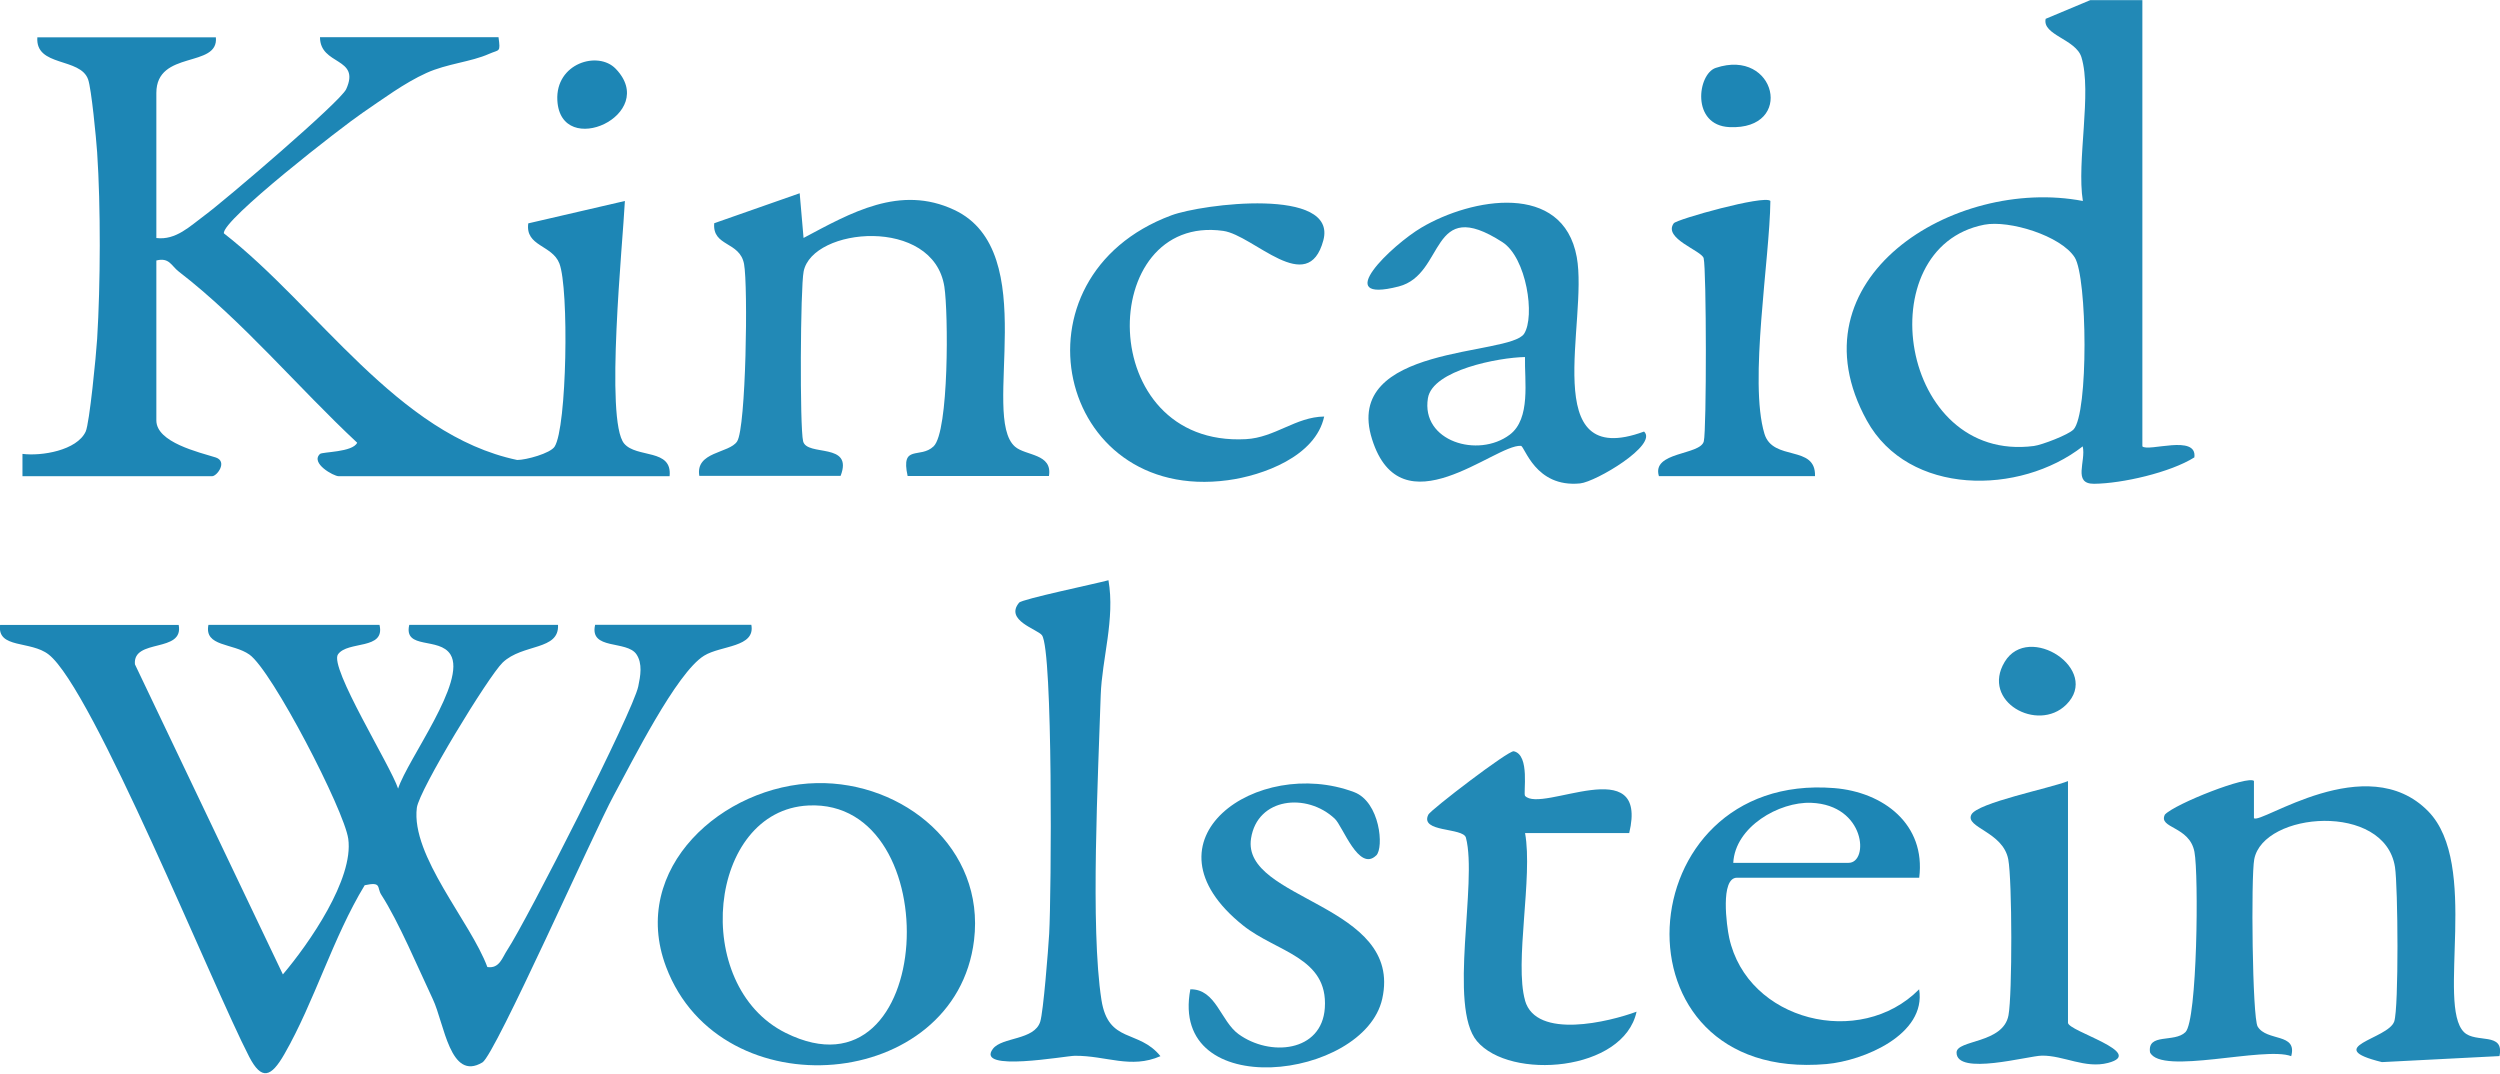
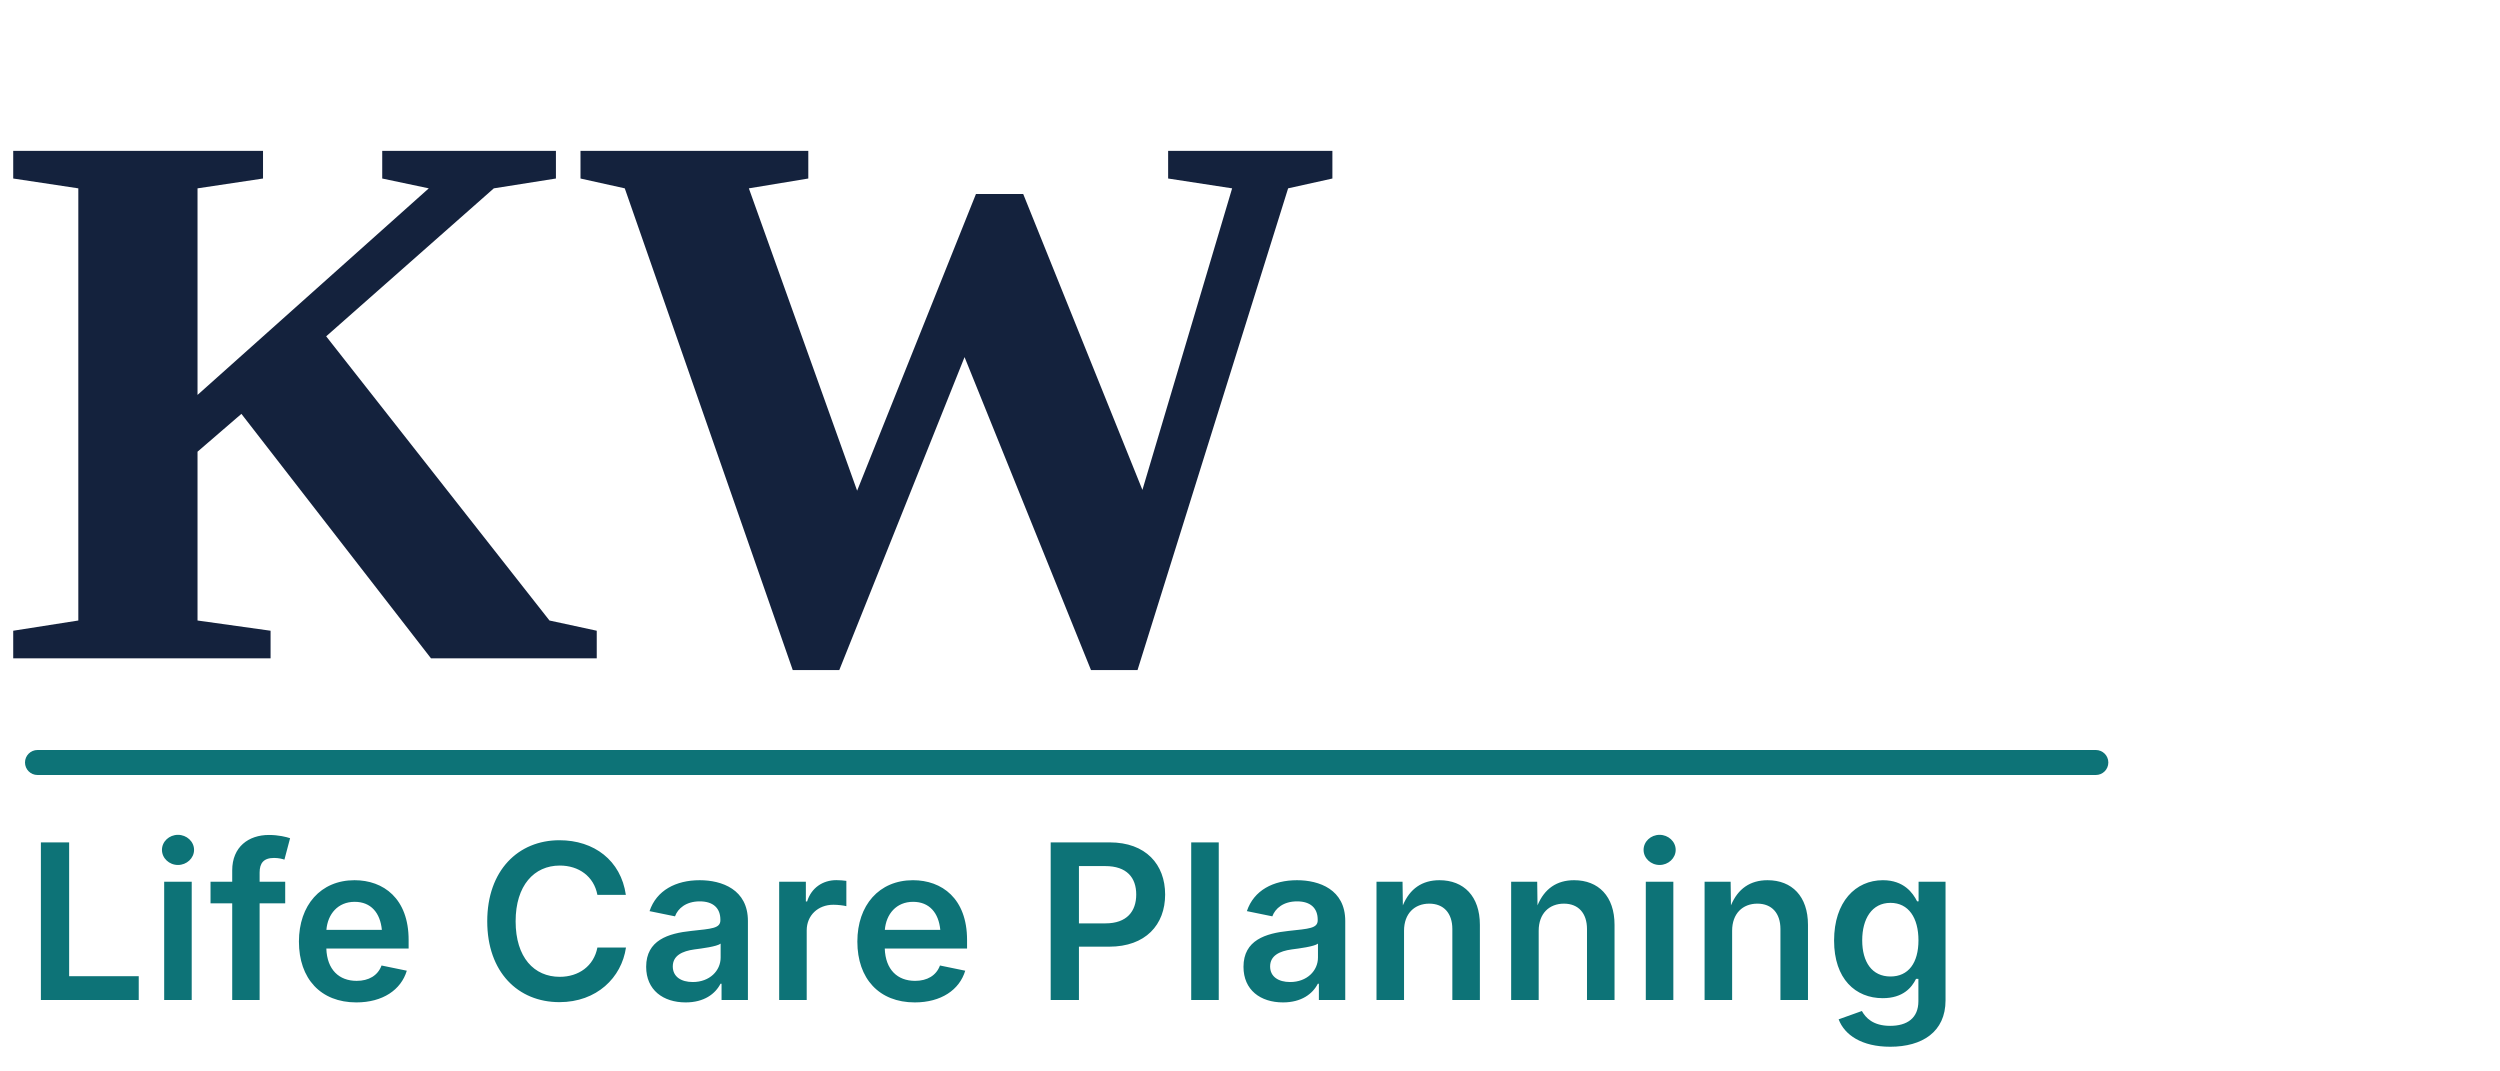
- <svg xmlns="http://www.w3.org/2000/svg" id="Layer_2" viewBox="0 0 336.1 144.28">
-   <defs>
-     <style>.cls-1{fill:#1d86b5;}.cls-2{fill:#2289b6;}</style>
-   </defs>
-   <g id="Layer_1-2">
-     <path class="cls-2" d="M288.02,0v60.01c.77.78,7.4-1.68,6.99,1.48-3.22,2.03-9.72,3.52-13.49,3.55-2.9.02-1.05-3.04-1.52-5.03-8.47,6.61-23.42,6.69-29.02-3.47-10.5-19.04,11.71-32.84,29.04-29.52-.86-5.31,1.25-14.59-.19-19.32-.74-2.44-5.3-2.98-4.81-5.17l5.99-2.51h7ZM278.76,57.75c2.04-2.17,1.86-20.5.16-23.15-1.87-2.91-8.79-5.04-12.16-4.39-15.7,3.06-11.45,32.09,6.67,29.75,1.09-.14,4.67-1.52,5.32-2.21Z" />
-     <path class="cls-1" d="M24.02,84c.74,3.84-6.2,1.78-5.88,5.31l19.89,41.69c3.51-4.14,9.55-12.82,8.79-18.23-.54-3.85-10.24-22.62-13.29-24.77-2.23-1.57-6.1-1.03-5.51-3.99h23c.81,3.42-4.27,2.1-5.58,3.96-1.22,1.72,7.08,14.98,8.08,18.05,1.3-3.99,9.27-14.45,7.04-18.03-1.49-2.39-6.32-.61-5.54-3.98h20c.18,3.47-4.74,2.49-7.44,5.06-1.9,1.82-11.24,17.14-11.54,19.53-.81,6.46,7.24,15.35,9.48,21.41,1.64.24,1.99-1.26,2.69-2.31,2.59-3.93,16.9-32.02,17.6-35.43.29-1.39.6-3.06-.25-4.31-1.3-1.92-6.36-.51-5.55-3.96h21c.57,3.06-4.08,2.75-6.35,4.15-3.73,2.29-9.72,14.34-12.17,18.83-2.61,4.79-15.92,34.82-17.63,35.85-4.36,2.61-5.12-5.23-6.67-8.5-1.94-4.11-4.6-10.44-6.93-14.04-.63-.97.11-1.79-2.23-1.28-4.28,7.04-6.75,15.65-10.8,22.71-1.79,3.12-3.06,3.57-4.73.35-4.93-9.52-21.03-49.46-26.96-54.08-2.43-1.9-6.93-.74-6.53-3.97h24Z" />
-     <path class="cls-1" d="M29.02,5c.43,4.21-8,1.67-8,7.5v19.5c2.63.33,4.55-1.62,6.47-3.03,2.62-1.92,18.28-15.29,19.05-16.98,1.98-4.34-3.51-3.15-3.52-6.99h24c.29,2.12.12,1.62-1.26,2.24-2.47,1.1-5.65,1.31-8.43,2.57-2.98,1.35-5.9,3.53-8.62,5.38s-18.92,14.42-18.61,16.18c12.67,9.87,23.32,27.08,39.43,30.47,1.21,0,4.45-.89,5.03-1.79,1.66-2.57,1.95-21.3.64-24.64-.98-2.5-4.6-2.28-4.18-5.38l12.99-3.01c-.27,5.57-2.7,29.51-.1,32.61,1.68,2,6.5.63,6.11,4.39h-44.5c-.66,0-3.83-1.75-2.5-2.99.32-.3,4.39-.21,5-1.51-7.9-7.37-15.45-16.44-23.99-23.01-1.01-.78-1.26-1.93-3.01-1.49v21.5c0,2.96,5.71,4.27,8.01,4.99,1.59.56.14,2.51-.51,2.51H3.02v-3c2.56.33,7.32-.46,8.5-3,.51-1.1,1.41-10.31,1.54-12.46.45-7.32.49-17.78,0-25.08-.13-1.91-.77-8.53-1.21-9.79-1.04-3.01-7.11-1.65-6.83-5.67h24Z" />
-     <path class="cls-2" d="M94.02,64c-.58-3.31,4.03-3.03,5.08-4.66,1.2-1.85,1.48-20.91.93-23.85-.58-3.08-4.28-2.31-4.01-5.48l11.49-4.03.52,6.01c6.34-3.37,12.96-7.2,20.26-3.77,11.93,5.6,3.48,27.76,8.17,31.83,1.44,1.25,5.06.91,4.56,3.94h-19c-.95-4.33,1.69-2.26,3.49-3.98,2.08-1.98,1.99-17.99,1.45-21.47-1.48-9.47-17.75-8-18.92-2.04-.44,2.23-.53,20.92-.07,22.82.51,2.11,6.81.07,5.04,4.66h-19Z" />
-     <path class="cls-2" d="M303.02,105v4.99c.84.92,15.15-9.38,23.43-.92,6.96,7.12,1.11,26.04,4.81,29.69,1.59,1.56,5.46-.1,4.77,3.22l-15.8.81c-8.23-2.02.83-3.08,1.65-5.46.62-1.83.51-18.17.1-20.77-1.37-8.75-17.7-7.44-18.92-1.04-.45,2.39-.26,21.3.46,22.49,1.23,2.04,5.37.82,4.51,3.98-3.64-1.37-17.49,2.61-18.98-.51-.38-2.65,3.27-1.25,4.76-2.72,1.6-1.56,1.8-21.18,1.21-24.24-.67-3.5-4.91-3.13-3.97-5.01,1.4-1.47,11.21-5.33,11.99-4.51Z" />
-     <path class="cls-2" d="M109.8,105.28c11.7-.23,22.65,8.75,21.15,21.13-2.46,20.29-34.05,23.08-41.4,3.58-5-13.25,7.65-24.46,20.26-24.71ZM108.68,108.29c-13.53.66-15.9,24.2-3.04,30.58,20.21,10.02,22.02-31.51,3.04-30.58Z" />
-     <path class="cls-2" d="M221.02,58.01c1.94,1.78-6.47,6.77-8.59,6.98-6.05.6-7.44-5.02-7.96-5.05-3.49-.23-16.1,11.52-20.01-.89-4.03-12.78,18.49-11.16,20.44-14.18,1.5-2.32.34-10.22-2.92-12.32-9.86-6.35-7.59,4.32-13.93,5.96-9.27,2.38-.89-5.59,3.06-7.92,6.72-3.97,19.01-6.2,20.87,3.97,1.57,8.59-5.35,28.78,9.04,23.46ZM205.02,48c-3.5.06-12.43,1.74-13.05,5.53-.95,5.8,6.75,8.11,11,4.91,2.86-2.15,1.97-7.26,2.05-10.44Z" />
-     <path class="cls-1" d="M149.02,78c.91,5.21-.88,10.6-1.04,15.46-.33,10.7-1.42,31.23.1,40.98.93,5.91,4.99,3.9,7.93,7.55-3.98,1.75-7.29-.08-11.5-.05-1.22,0-13.46,2.25-11.02-.94,1.22-1.6,5.57-1.13,6.36-3.65.42-1.34,1.07-9.6,1.2-11.8.3-5.26.52-38.14-.97-40.15-.6-.81-5.05-2-3.07-4.38.4-.48,10.33-2.55,12-3.01Z" />
-     <path class="cls-1" d="M258.02,118h-24.5c-2.28,0-1.38,6.53-1.05,8.06,2.44,11.25,17.62,14.96,25.54,6.94.99,6.11-7.51,9.61-12.44,10.05-29.6,2.61-27-39.33,1-37.1,6.66.53,12.35,4.88,11.45,12.05ZM233.02,116h15.5c2.76,0,2.32-7.78-5.02-8.07-4.31-.17-10.23,3.22-10.48,8.07Z" />
-     <path class="cls-2" d="M205.02,134.5c1.51,5.31,11.39,2.85,15,1.51-1.73,8.06-17.01,9.26-21.46,3.96-3.9-4.65.1-21.31-1.48-27.35-.37-1.4-6.27-.67-5.05-3.11.32-.64,10.78-8.66,11.48-8.51,2.23.48,1.24,5.7,1.52,6,2.23,2.39,16.67-6.13,14,5h-14c1.07,5.89-1.45,17.42,0,22.5Z" />
-     <path class="cls-2" d="M178.02,56.01c-1.16,5.36-8.25,7.92-12.95,8.55-23.04,3.11-29.84-27.33-7.59-35.61,4.13-1.54,22.35-3.84,20.43,3.36-2.07,7.74-9.36-.69-13.46-1.27-17.04-2.38-17.43,29.1,3.05,28,3.91-.21,6.71-3,10.53-3.04Z" />
-     <path class="cls-2" d="M185.02,115c-2.34,2.29-4.49-3.92-5.57-4.93-3.76-3.54-10.41-2.85-11.26,2.65-1.3,8.36,20.48,8.77,17.64,21.55-2.43,10.92-28.72,14.09-25.8-1.27,3.46-.04,4.06,4.26,6.47,6.02,4.21,3.07,11.21,2.44,11.61-3.51.46-6.84-6.52-7.51-11-11.1-14.35-11.49,1.96-22.79,14.93-17.92,3.49,1.31,4.04,7.48,2.98,8.52Z" />
-     <path class="cls-2" d="M278.02,105v32.5c0,1.14,10.61,4.04,5.38,5.4-3.08.8-5.95-1.01-8.88-.98-1.84.02-11.5,2.74-11.48-.42.01-1.73,6.27-1.18,6.98-5,.52-2.8.5-18.17-.03-20.97-.71-3.73-5.84-4.26-4.96-6.01.8-1.6,10.65-3.56,12.99-4.51Z" />
-     <path class="cls-1" d="M223.02,64c-.99-3.31,5.58-2.78,6.04-4.67.38-1.56.36-23.07-.02-24.62-.25-1.01-5.5-2.65-4.02-4.69.39-.54,12.17-3.84,12.99-3.01-.08,7.81-2.91,24.3-.8,31.3,1.14,3.78,6.93,1.42,6.8,5.7h-21Z" />
-     <path class="cls-2" d="M277.77,94.75c-3.83,3.77-11.48-.43-8.26-5.77s13.03,1.07,8.26,5.77Z" />
-     <path class="cls-1" d="M82.77,9.24c5.94,6.15-7.4,12.24-7.84,4.26-.27-5,5.47-6.72,7.84-4.26Z" />
-     <path class="cls-1" d="M230.66,9.13c8.12-2.73,10.68,8.36,1.86,7.96-5.19-.23-4.32-7.14-1.86-7.96Z" />
-   </g>
+ <svg xmlns="http://www.w3.org/2000/svg" viewBox="0 0 600 257" width="600" height="257" role="img" aria-label="KW Life Care Planning">
+   <text x="0" y="158" font-family="'Source Serif 4', 'Source Serif Pro', Georgia, 'Times New Roman', serif" font-weight="700" font-size="186" letter-spacing="-8" fill="#14223d">KW</text>
+   <rect x="6" y="180" width="500" height="6" rx="3" fill="#0d7377" />
+   <text x="6" y="240" font-family="Inter, system-ui, -apple-system, 'Helvetica Neue', Arial, sans-serif" font-weight="600" font-size="52" letter-spacing="0.5" fill="#0d7377">Life Care Planning</text>
</svg>
